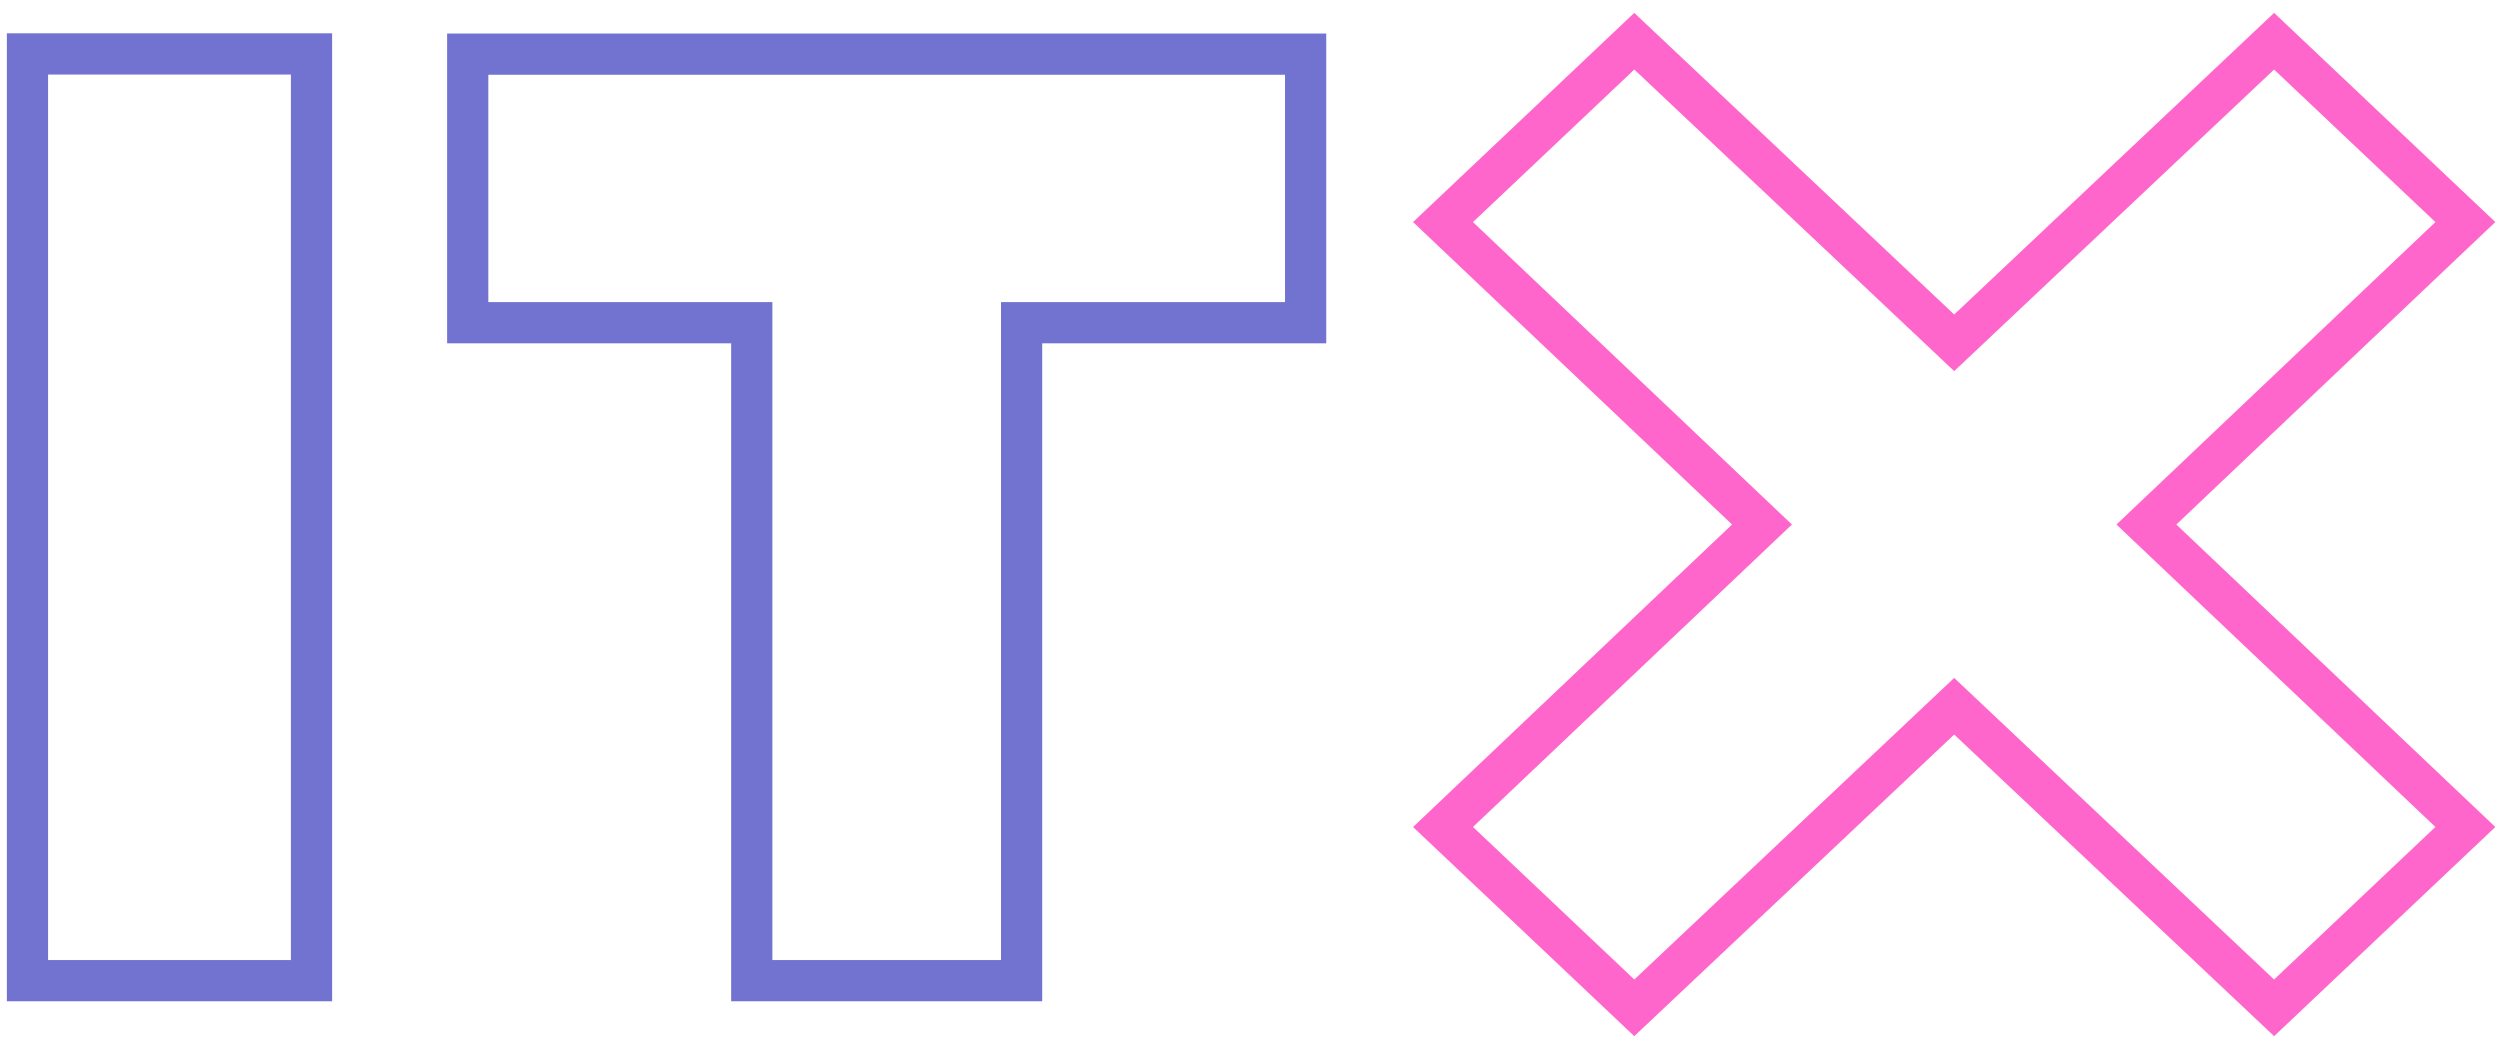
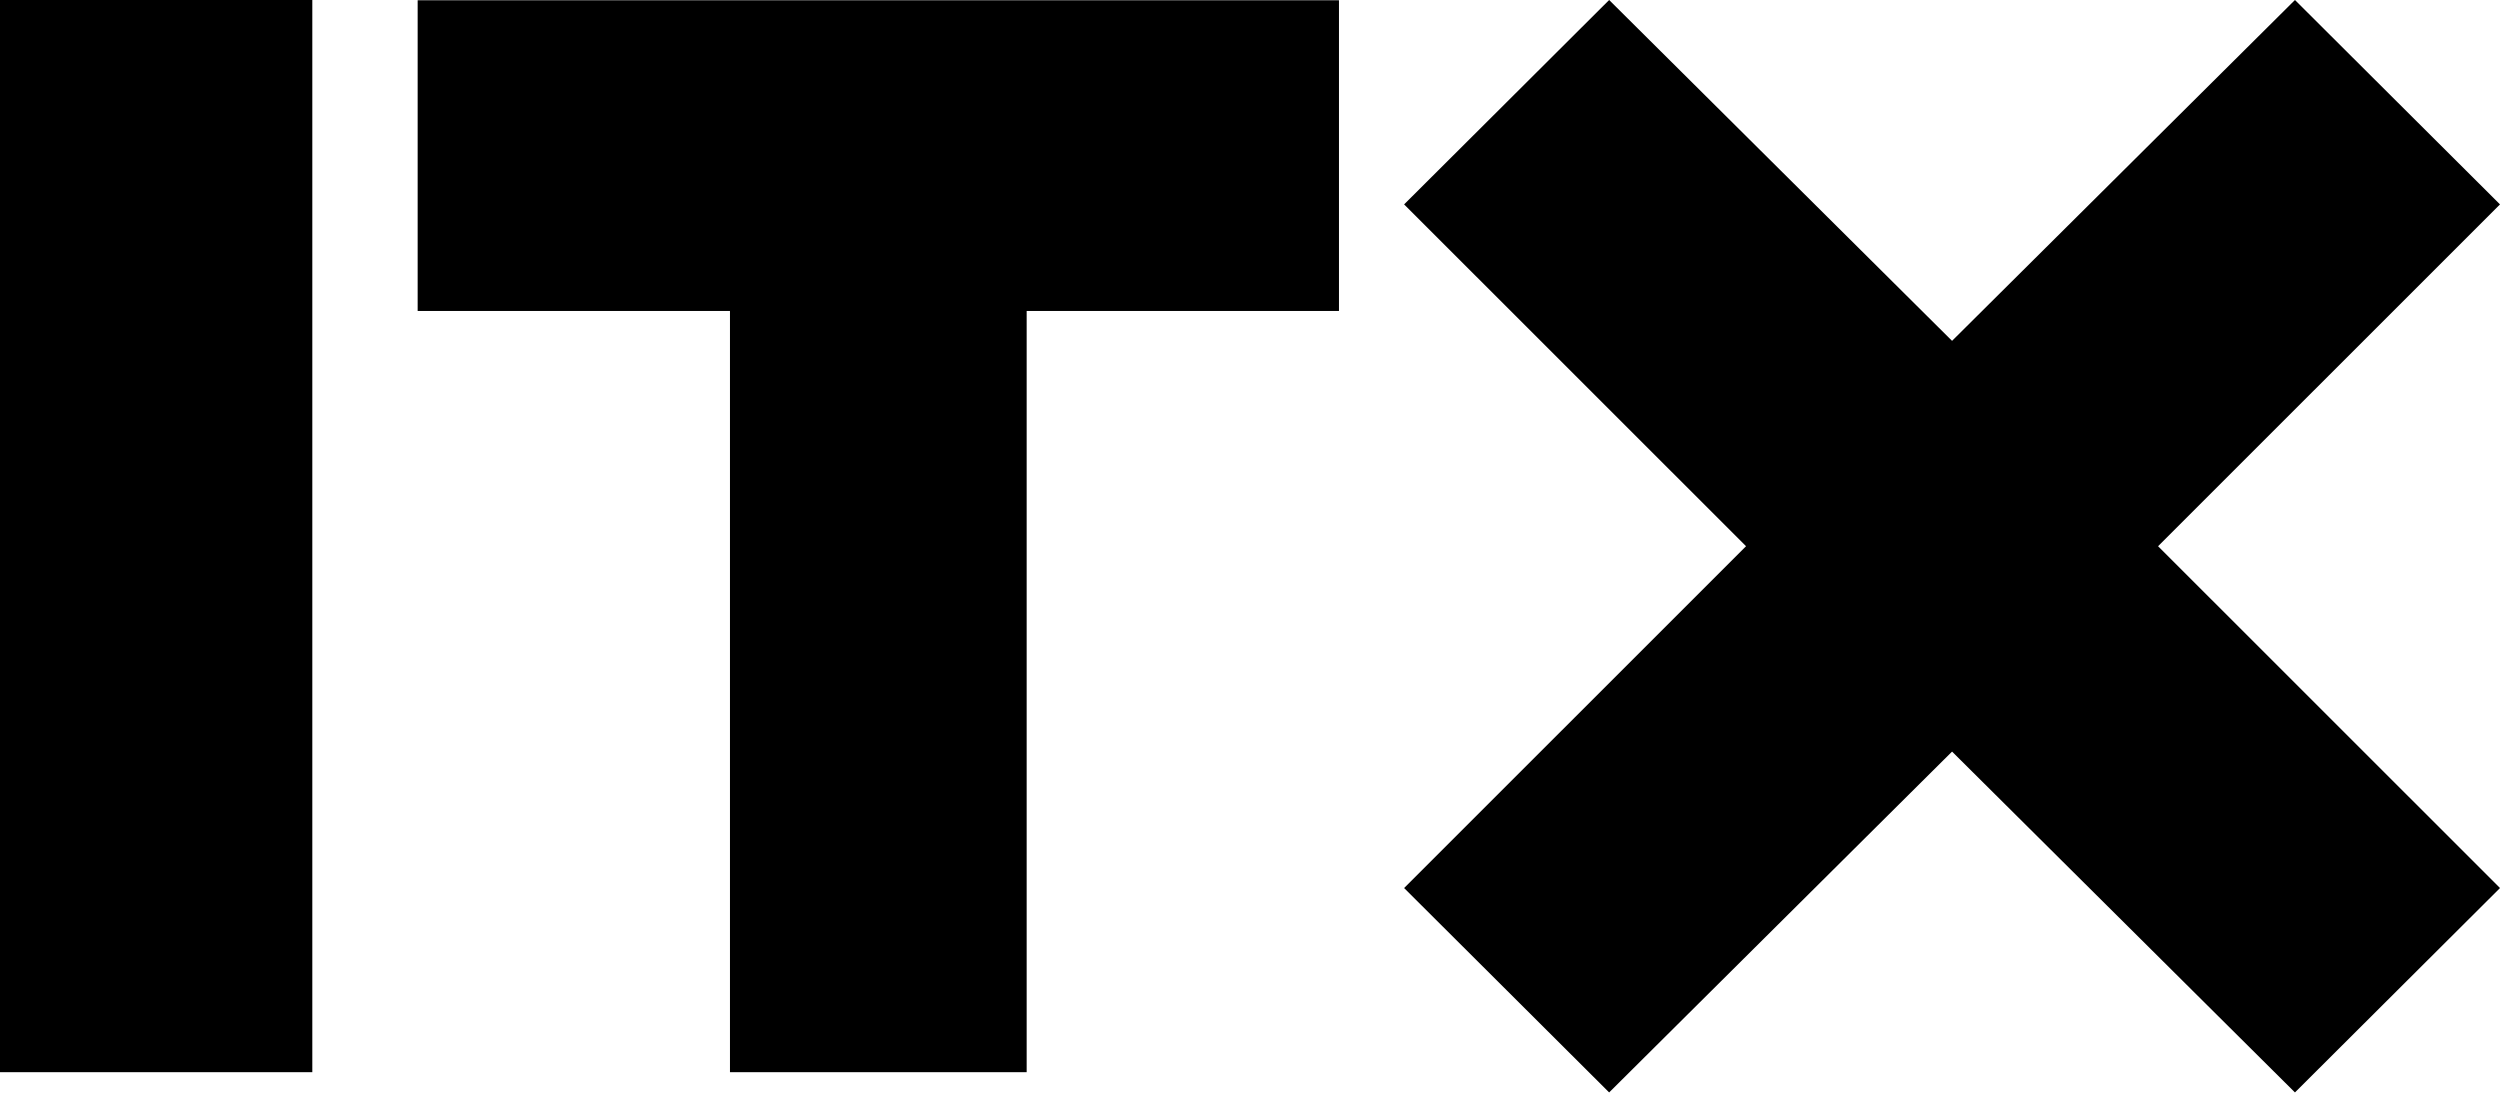
- <svg xmlns="http://www.w3.org/2000/svg" width="182" height="76" viewBox="0 0 182 76" fill="none">
-   <path fill-rule="evenodd" clip-rule="evenodd" d="M34.051 13.718V23.493H44.39H54.729V47.442V71.392H64.551H74.373V47.442V23.493H84.712H95.051V13.718V3.942H64.551H34.051V13.718ZM2 38.645V71.392H12.339H22.678V38.645V3.926H12.339H2V38.645Z" stroke="#7272D1" stroke-width="3" />
-   <path fill-rule="evenodd" clip-rule="evenodd" d="M112.014 9.584L105.051 16.166L116.663 27.176L128.273 38.185L116.663 49.194L105.051 60.204L112.014 66.787L118.976 73.37L130.621 62.392L142.265 51.414L153.909 62.392L165.554 73.37L172.516 66.787L179.479 60.204L167.867 49.194L156.257 38.185L167.867 27.176L179.479 16.166L172.516 9.584L165.554 3L153.909 13.979L142.265 24.956L130.621 13.979L118.976 3L112.014 9.584Z" stroke="#FF66CC" stroke-width="3" />
+ <svg xmlns="http://www.w3.org/2000/svg" width="100%" height="100%" viewBox="0 0 238 104" fill="none">
+   <path fill-rule="evenodd" clip-rule="evenodd" d="M39.761 14.815V29.604H54.627H69.493V65.838V102.072H83.616H97.738V65.838V29.604H112.604H127.47V14.815V0.025H83.616H39.761V14.815ZM0 52.527V102.072H14.866H29.732V52.527V0H14.866H0V52.527Z" fill="currentColor" />
+   <path fill-rule="evenodd" clip-rule="evenodd" d="M143.432 9.73L133.671 19.459L149.948 35.73L166.223 52L149.948 68.27L133.671 84.541L143.432 94.27L153.191 104L169.514 87.775L185.836 71.551L202.157 87.775L218.48 104L228.239 94.27L238 84.541L221.723 68.27L205.448 52L221.723 35.73L238 19.459L228.239 9.73L218.48 0L202.157 16.225L185.836 32.449L169.514 16.225L153.191 0L143.432 9.73Z" fill="currentColor" />
</svg>
